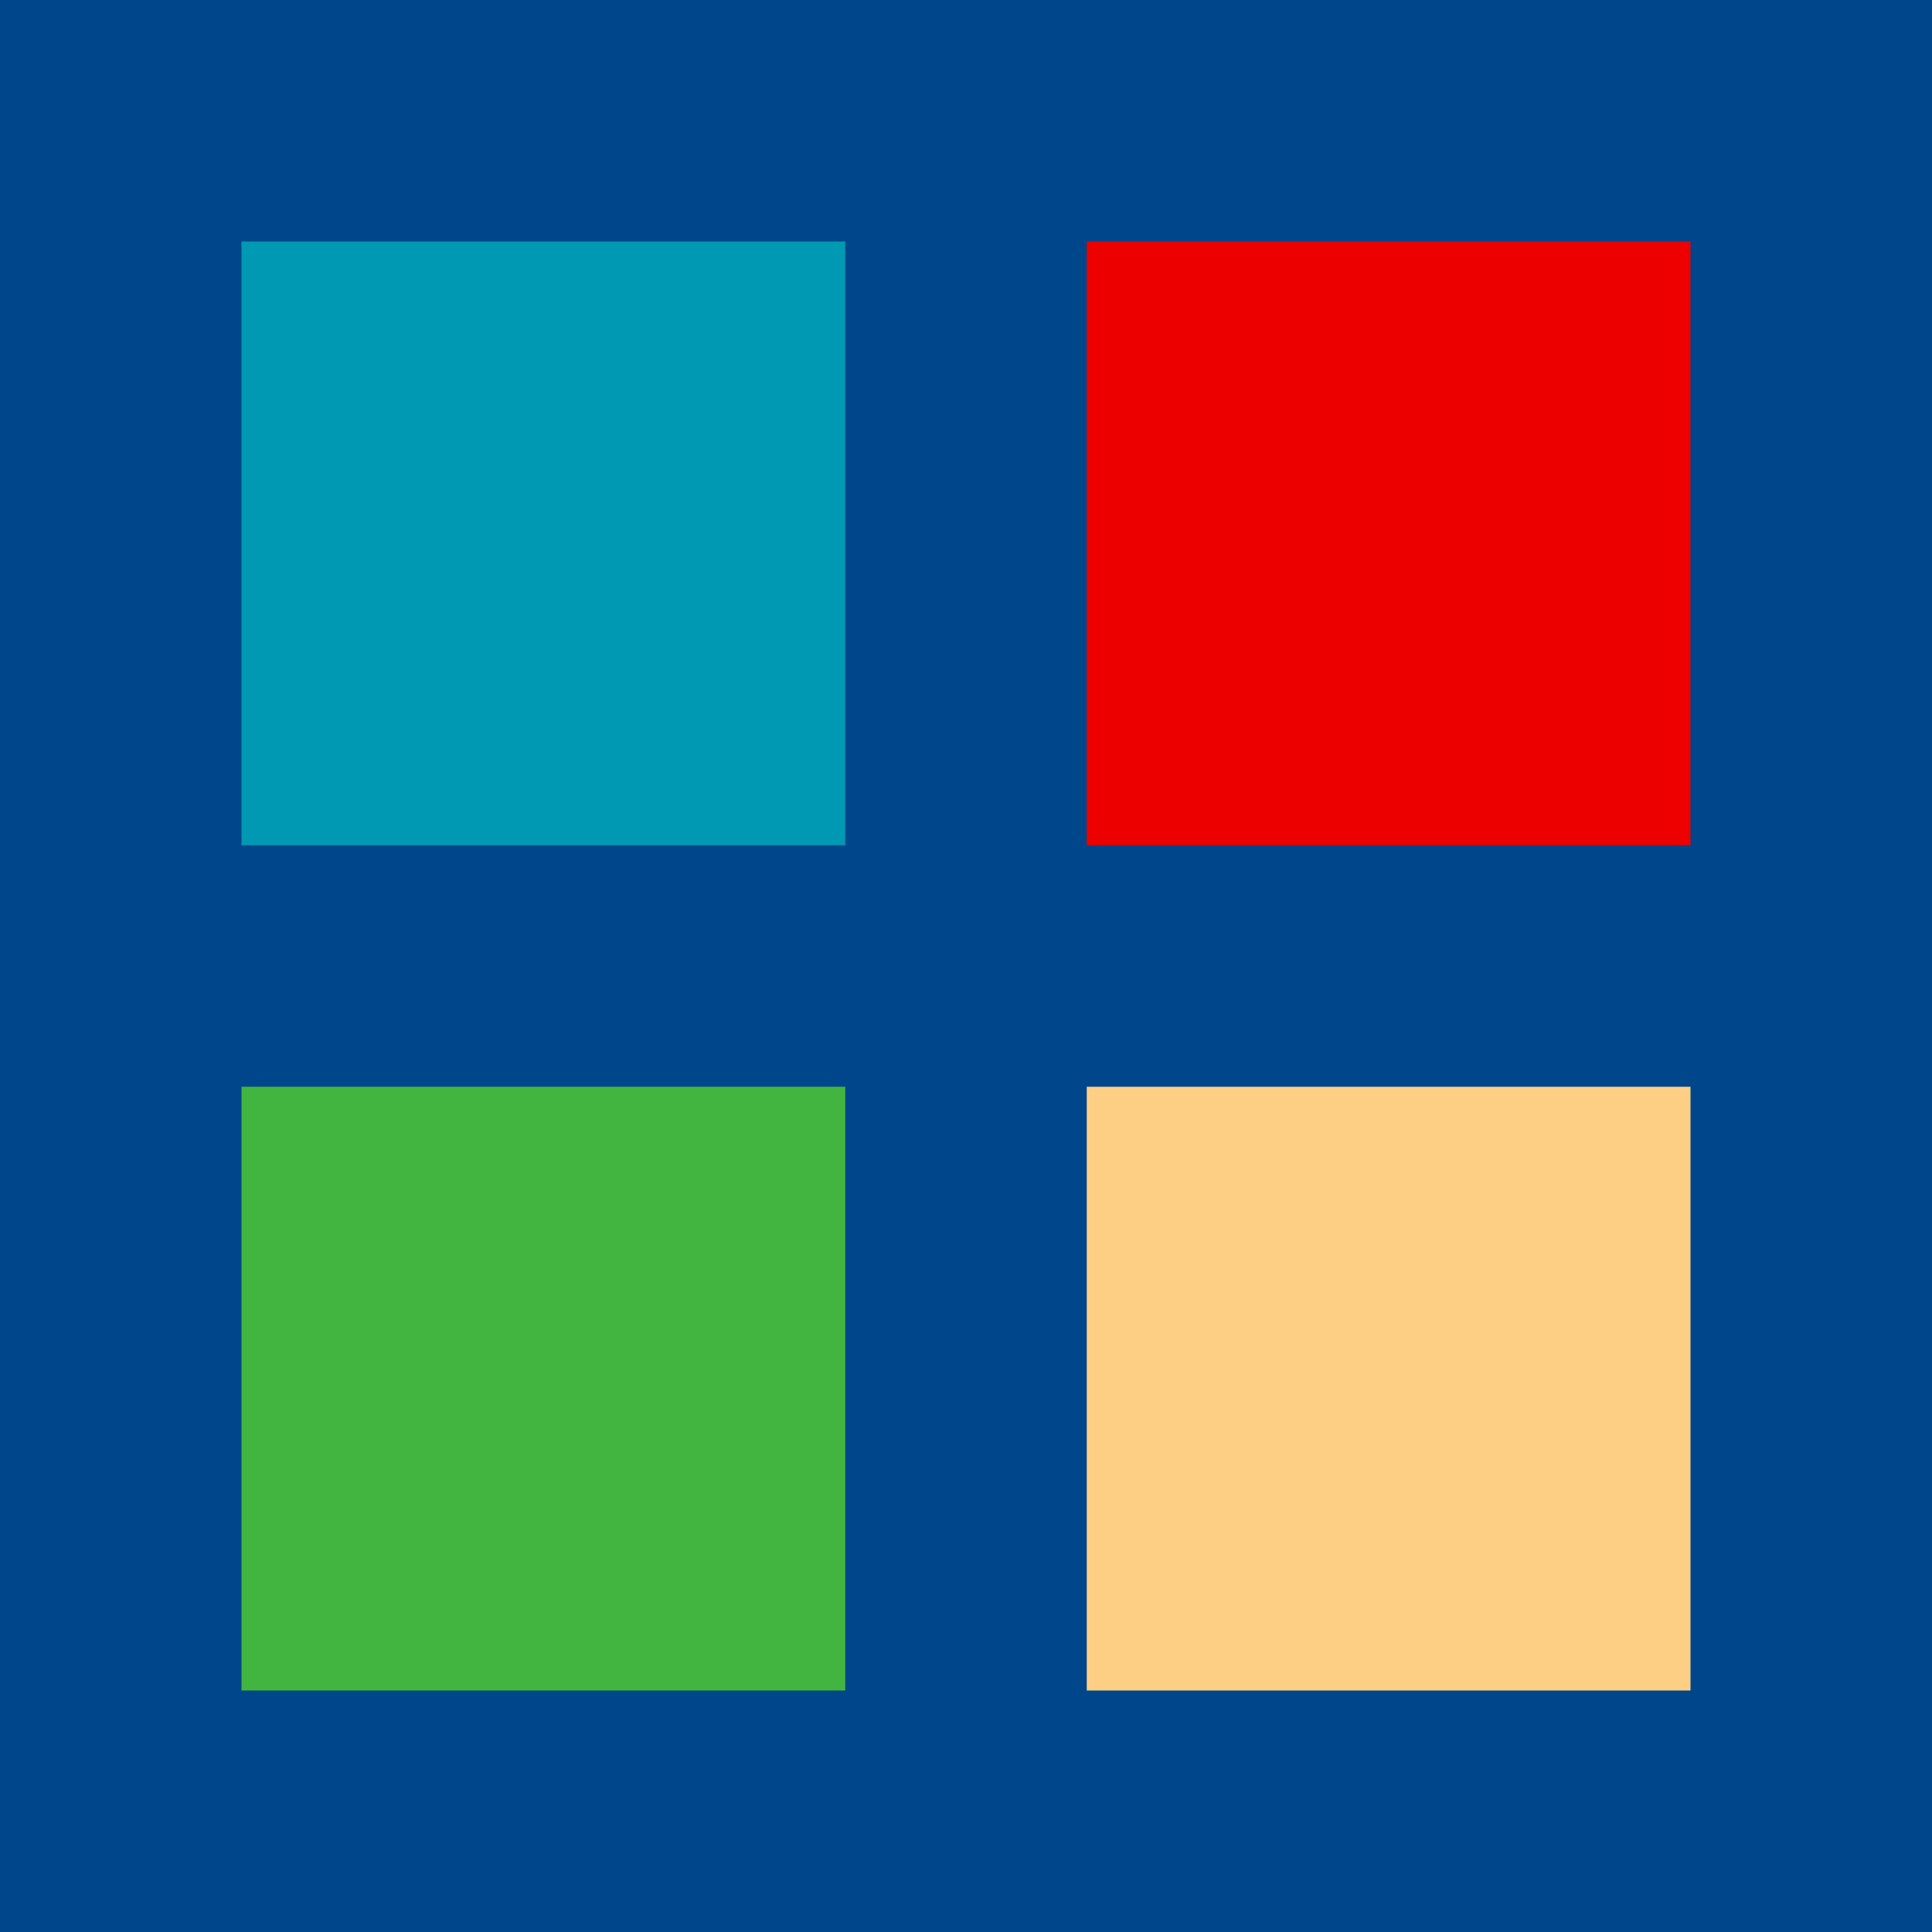
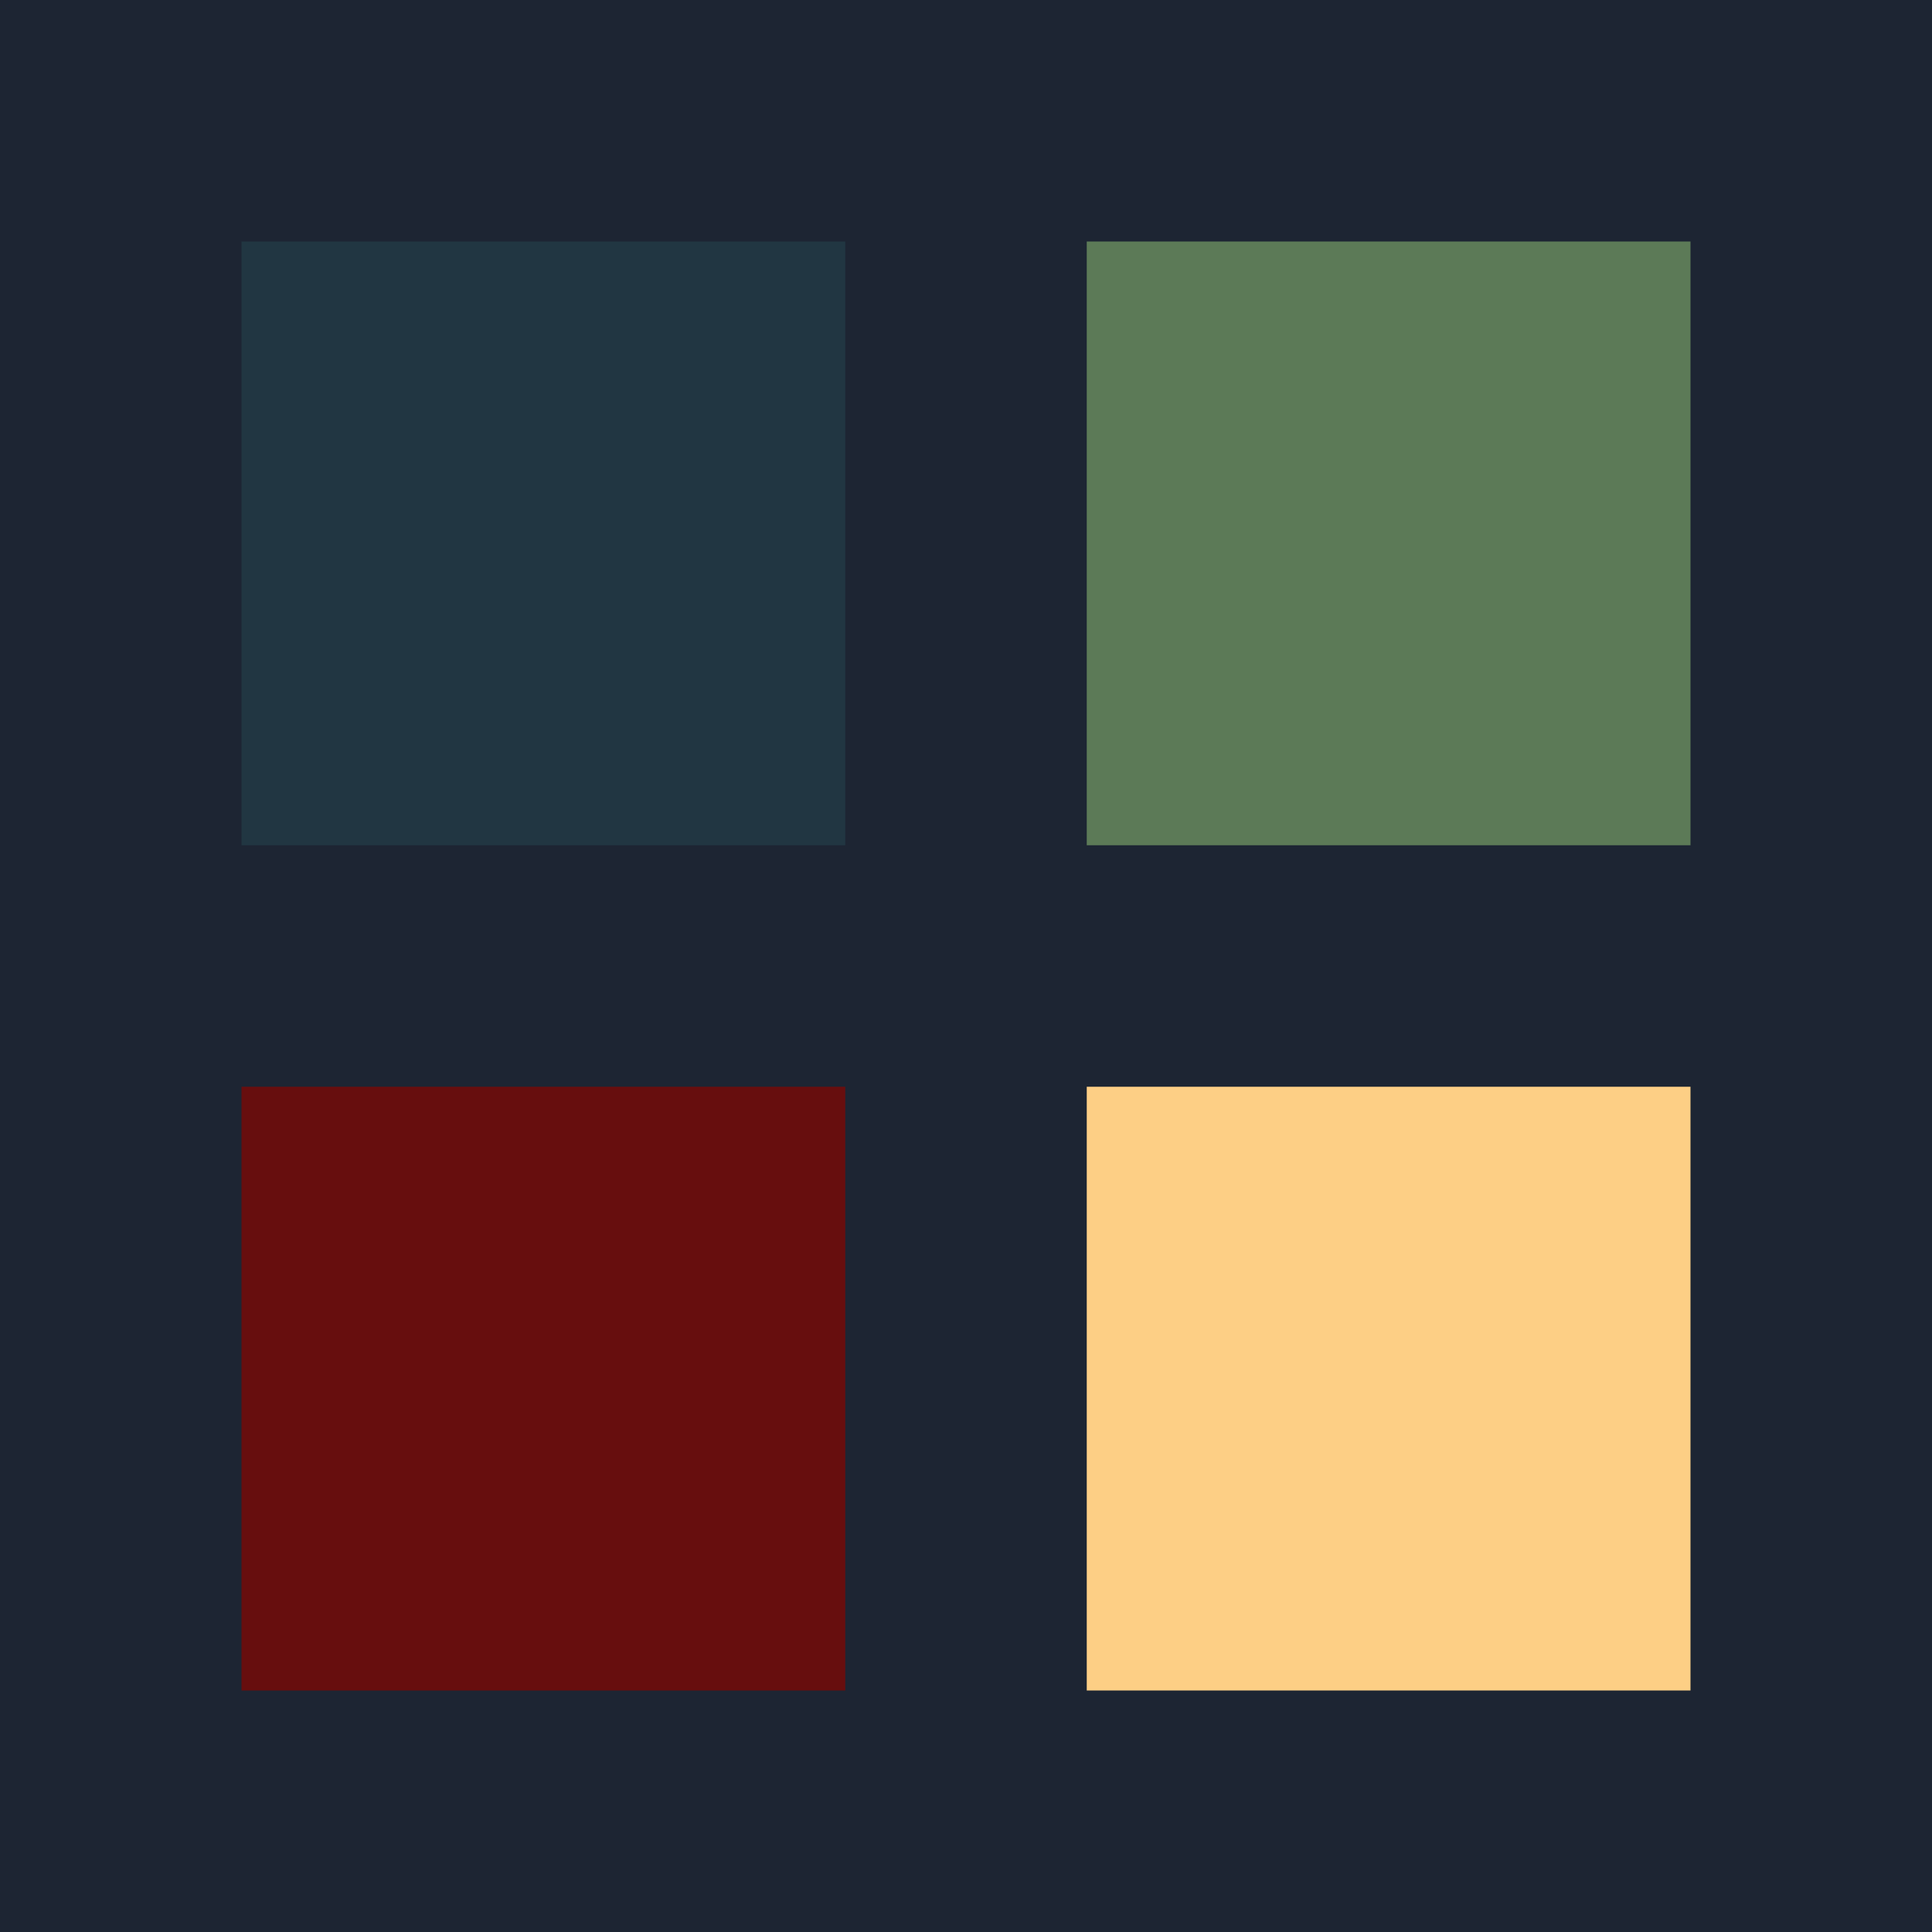
<svg xmlns="http://www.w3.org/2000/svg" viewBox="0 0 32 32" role="img" aria-label="UDG-CA-1190">
-   <rect width="32" height="32" fill="#00468B" />
-   <rect x="4" y="4" width="10" height="10" fill="#0099B4" />
-   <rect x="18" y="4" width="10" height="10" fill="#ED0000" />
-   <rect x="4" y="18" width="10" height="10" fill="#42B540" />
+   <rect width="32" height="32" fill="#1D2533" />
+   <rect x="4" y="4" width="10" height="10" fill="#213642" />
+   <rect x="18" y="4" width="10" height="10" fill="#5C7A57" />
+   <rect x="4" y="18" width="10" height="10" fill="#670E0E" />
  <rect x="18" y="18" width="10" height="10" fill="#FDCF85" />
</svg>
